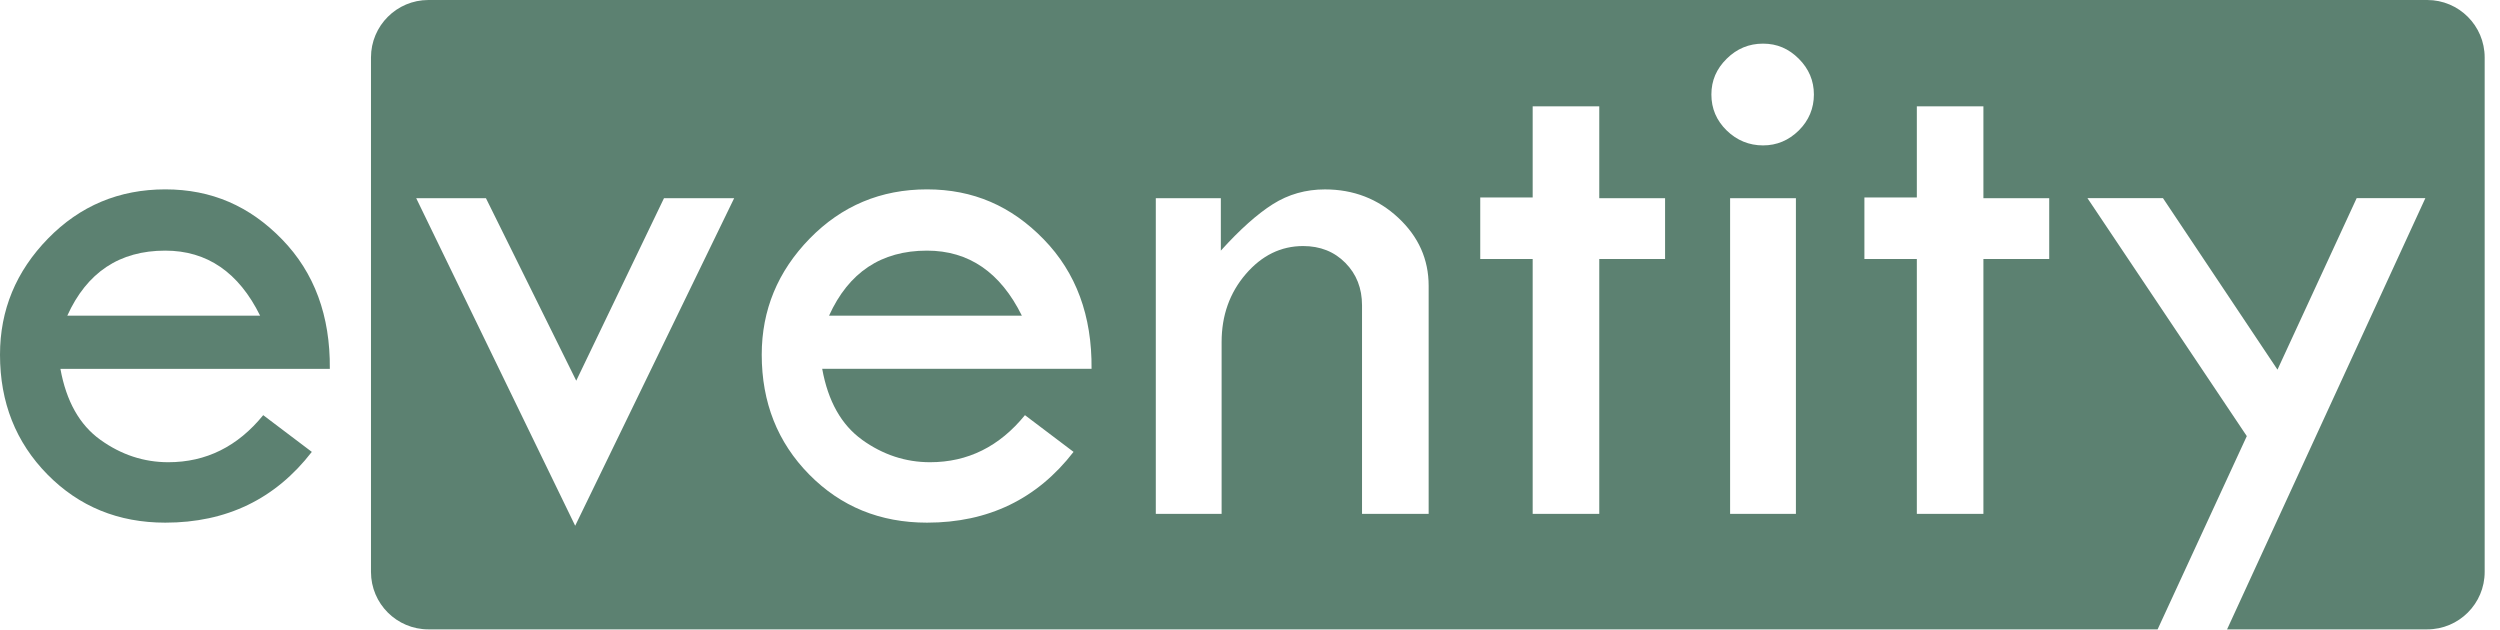
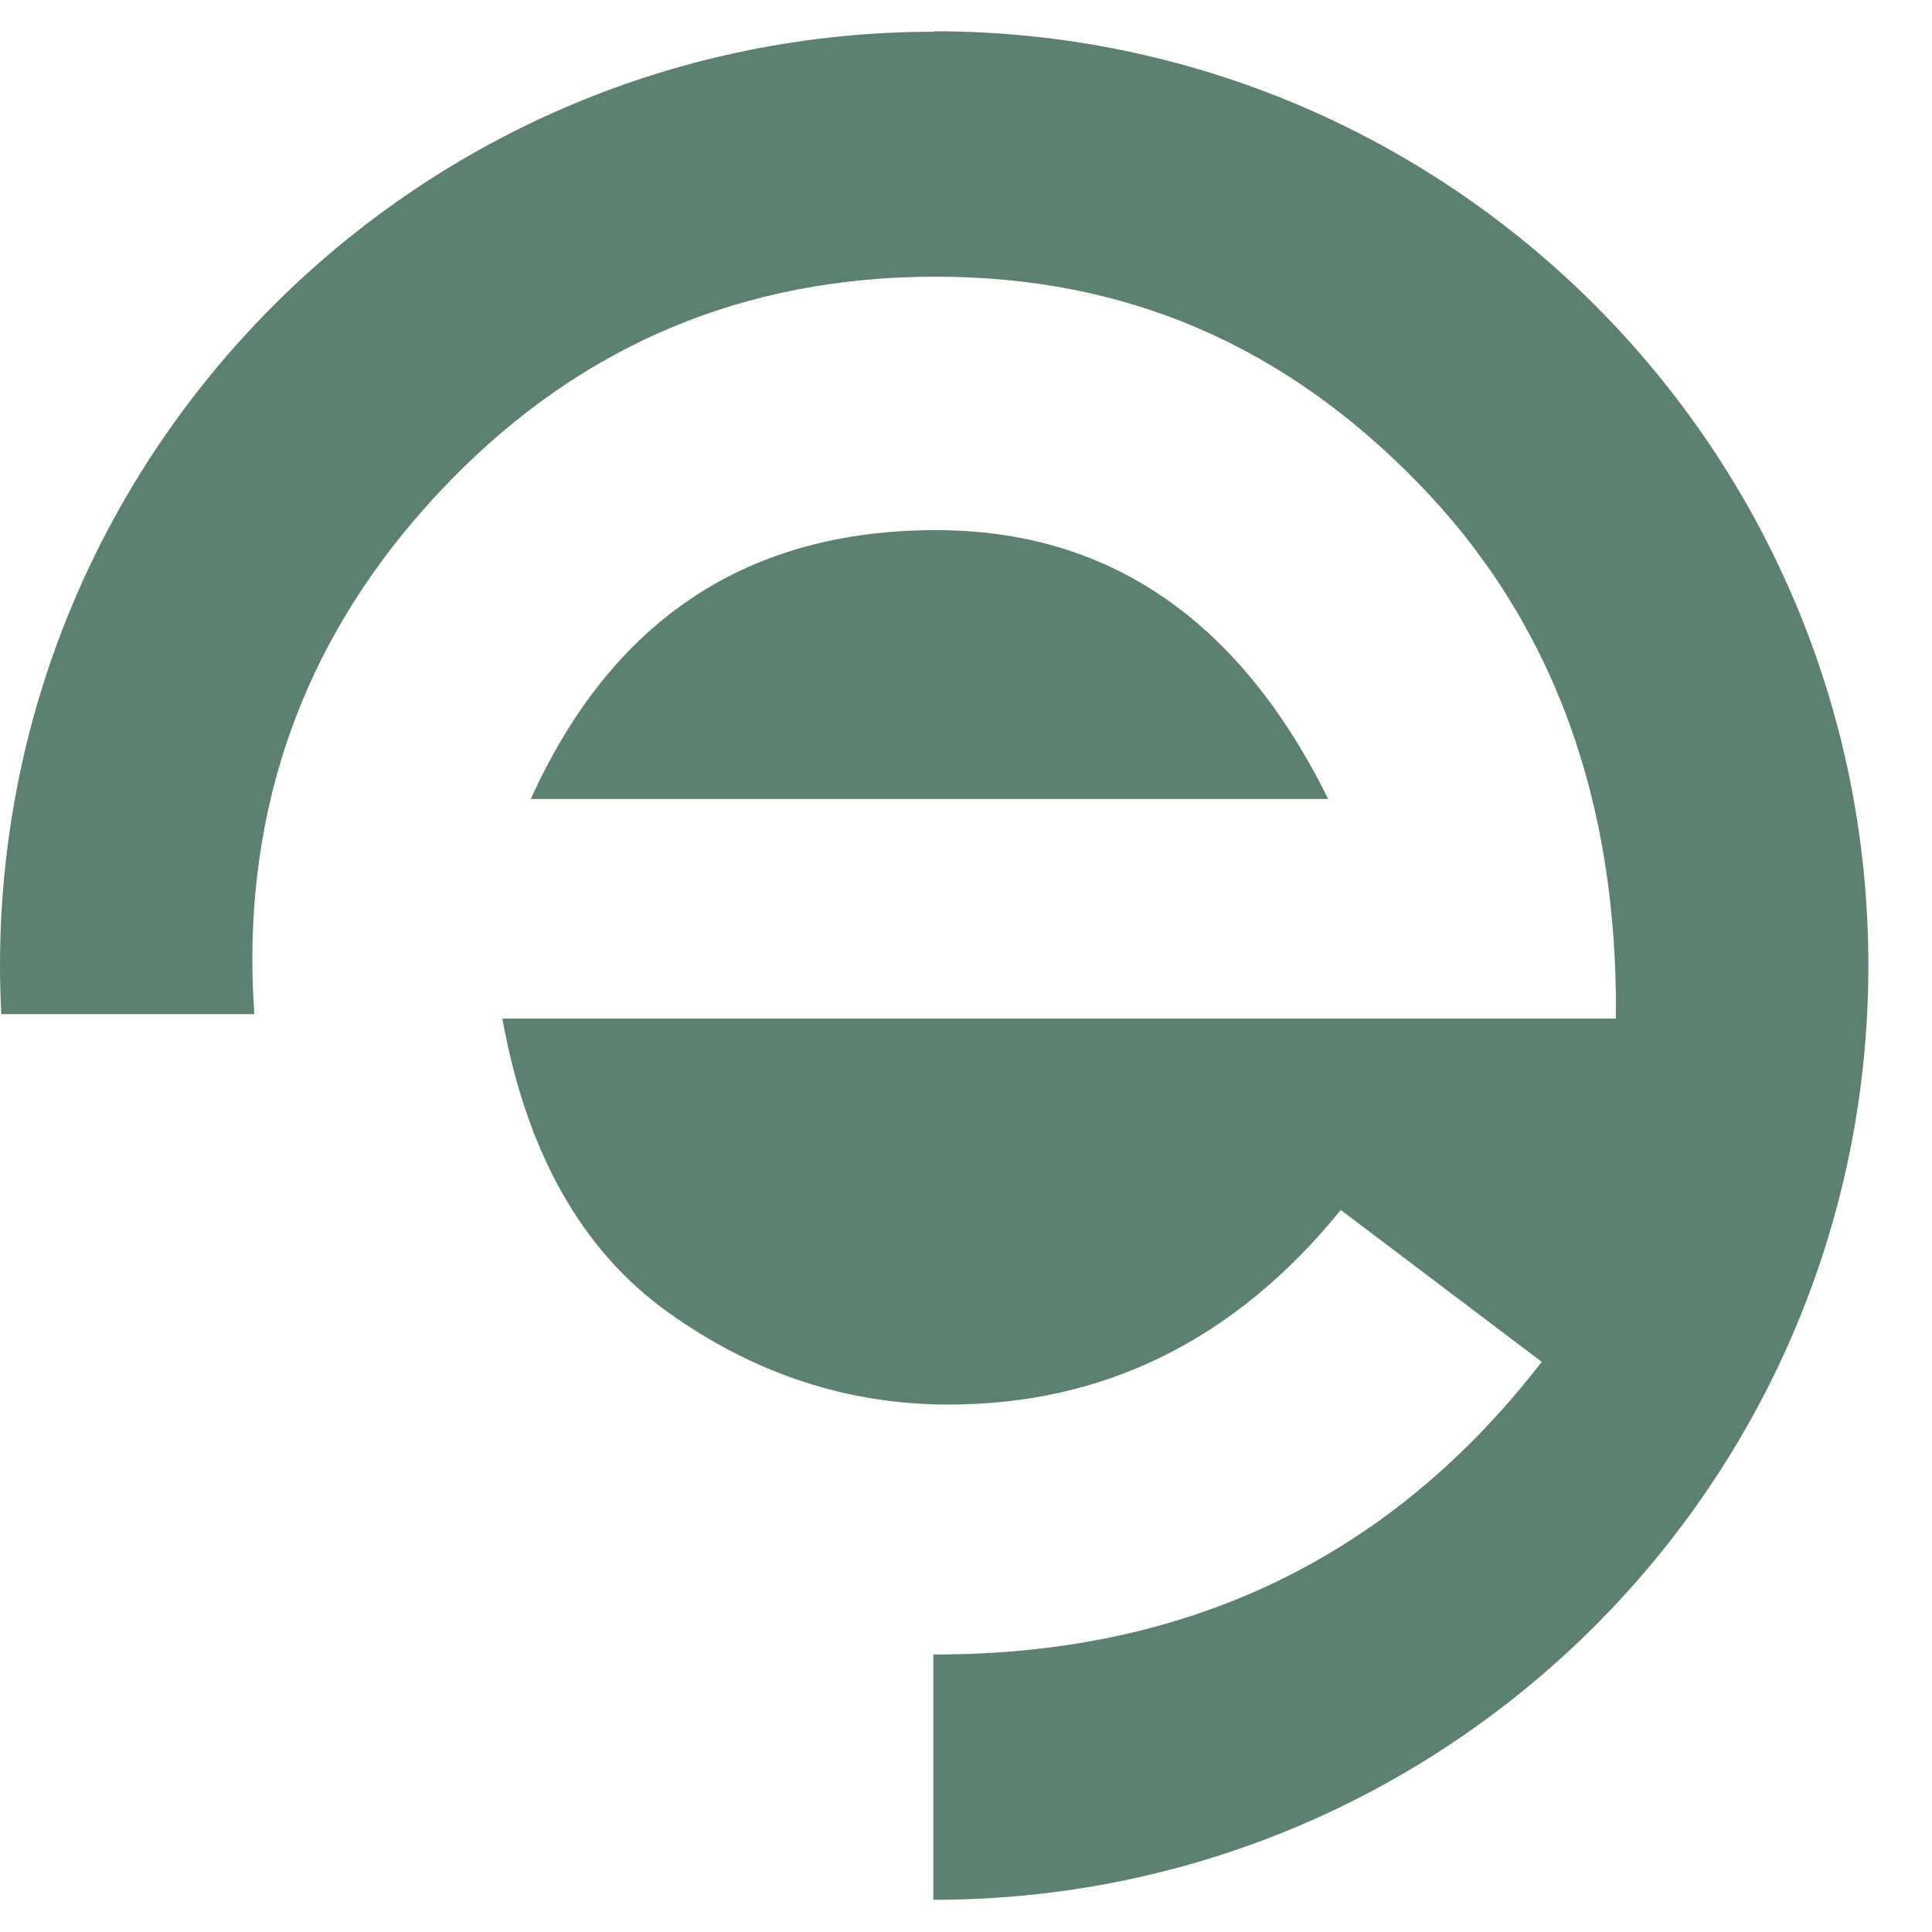
- <svg xmlns="http://www.w3.org/2000/svg" width="143" height="36" viewBox="0 0 143 36" fill="none">
-   <path d="M18.863 21.099H3.456C3.791 22.951 4.553 24.306 5.743 25.158C6.932 26.011 8.227 26.439 9.628 26.439C11.787 26.439 13.596 25.542 15.056 23.747L17.836 25.848C15.749 28.547 12.956 29.896 9.454 29.896C6.769 29.896 4.523 28.977 2.713 27.139C0.904 25.3 0 23.017 0 20.288C0 17.734 0.915 15.521 2.747 13.644C4.577 11.77 6.814 10.832 9.456 10.832C12.097 10.832 14.278 11.784 16.131 13.689C17.983 15.593 18.895 18.063 18.866 21.097L18.863 21.099ZM3.849 18.057H14.879C13.654 15.577 11.845 14.336 9.451 14.336C6.838 14.336 4.971 15.577 3.849 18.057Z" fill="#5C8171" />
-   <path d="M53.023 14.336C50.41 14.336 48.544 15.577 47.421 18.057H58.451C57.226 15.577 55.417 14.336 53.023 14.336Z" fill="#5C8171" />
-   <path d="M138.838 0H24.506C22.691 0 21.22 1.472 21.22 3.287V32.714C21.22 34.529 22.692 36 24.506 36H123.415L128.517 24.946L119.403 11.335H123.723L130.272 21.144L134.801 11.335H138.73L127.388 36H138.837C140.652 36 142.123 34.528 142.123 32.714V3.287C142.123 1.471 140.651 0 138.837 0H138.838ZM32.9 30.072L23.807 11.337H27.796L32.961 21.776L37.98 11.337H41.994L32.901 30.072H32.9ZM49.313 25.158C50.503 26.011 51.798 26.439 53.199 26.439C55.358 26.439 57.167 25.542 58.627 23.747L61.407 25.848C59.32 28.547 56.527 29.896 53.025 29.896C50.34 29.896 48.093 28.977 46.284 27.139C44.474 25.3 43.571 23.017 43.571 20.288C43.571 17.734 44.486 15.521 46.317 13.644C48.148 11.77 50.385 10.832 53.026 10.832C55.667 10.832 57.849 11.784 59.701 13.689C61.554 15.593 62.466 18.063 62.437 21.097H47.03C47.365 22.95 48.127 24.304 49.316 25.157L49.313 25.158ZM81.717 29.393H77.908V17.466C77.908 16.488 77.59 15.679 76.956 15.037C76.322 14.395 75.516 14.074 74.539 14.074C73.269 14.074 72.175 14.611 71.255 15.682C70.335 16.755 69.876 18.049 69.876 19.567V29.393H66.112V11.337H69.832V14.336C70.926 13.125 71.92 12.239 72.809 11.677C73.699 11.115 74.692 10.834 75.786 10.834C77.419 10.834 78.817 11.373 79.978 12.453C81.137 13.533 81.719 14.831 81.719 16.348V29.392L81.717 29.393ZM95.242 14.816H91.478V29.393H87.669V14.816H84.67V11.294H87.669V6.084H91.478V11.337H95.242V14.816ZM102.726 29.393H98.962V11.337H102.726V29.393ZM102.891 7.463C102.314 8.031 101.632 8.317 100.845 8.317C100.058 8.317 99.349 8.033 98.766 7.463C98.183 6.894 97.891 6.207 97.891 5.406C97.891 4.604 98.183 3.936 98.766 3.36C99.349 2.783 100.042 2.496 100.845 2.496C101.648 2.496 102.314 2.783 102.891 3.36C103.467 3.936 103.755 4.618 103.755 5.406C103.755 6.193 103.466 6.894 102.891 7.463ZM117.215 14.816H113.451V29.393H109.643V14.816H106.644V11.294H109.643V6.084H113.451V11.337H117.215V14.816Z" fill="#5C8171" />
+ <svg xmlns="http://www.w3.org/2000/svg" width="28" height="28" fill="none" viewBox="0 0 28 28">
+   <path fill="#5C8171" d="M13.563 7.683c-2.736 0-4.694 1.299-5.87 3.896h11.556c-1.285-2.597-3.18-3.896-5.686-3.896Z" />
+   <path fill="#5C8171" d="M13.54.46C6.063.46 0 6.521 0 13.998c0 .234.007.469.019.7h3.667a12.231 12.231 0 0 1-.029-.782c0-2.675.96-4.994 2.877-6.959 1.918-1.964 4.26-2.947 7.027-2.947 2.766 0 5.052.997 6.993 2.992 1.942 1.995 2.896 4.581 2.865 7.76H7.28c.352 1.941 1.15 3.36 2.397 4.253 1.245.893 2.602 1.341 4.07 1.341 2.262 0 4.157-.94 5.685-2.82l2.912 2.201c-2.185 2.828-5.113 4.241-8.782 4.241h-.036v3.555h.012c7.477 0 13.54-6.063 13.54-13.54 0-7.476-6.063-13.54-13.54-13.54l.003.005Z" />
</svg>
